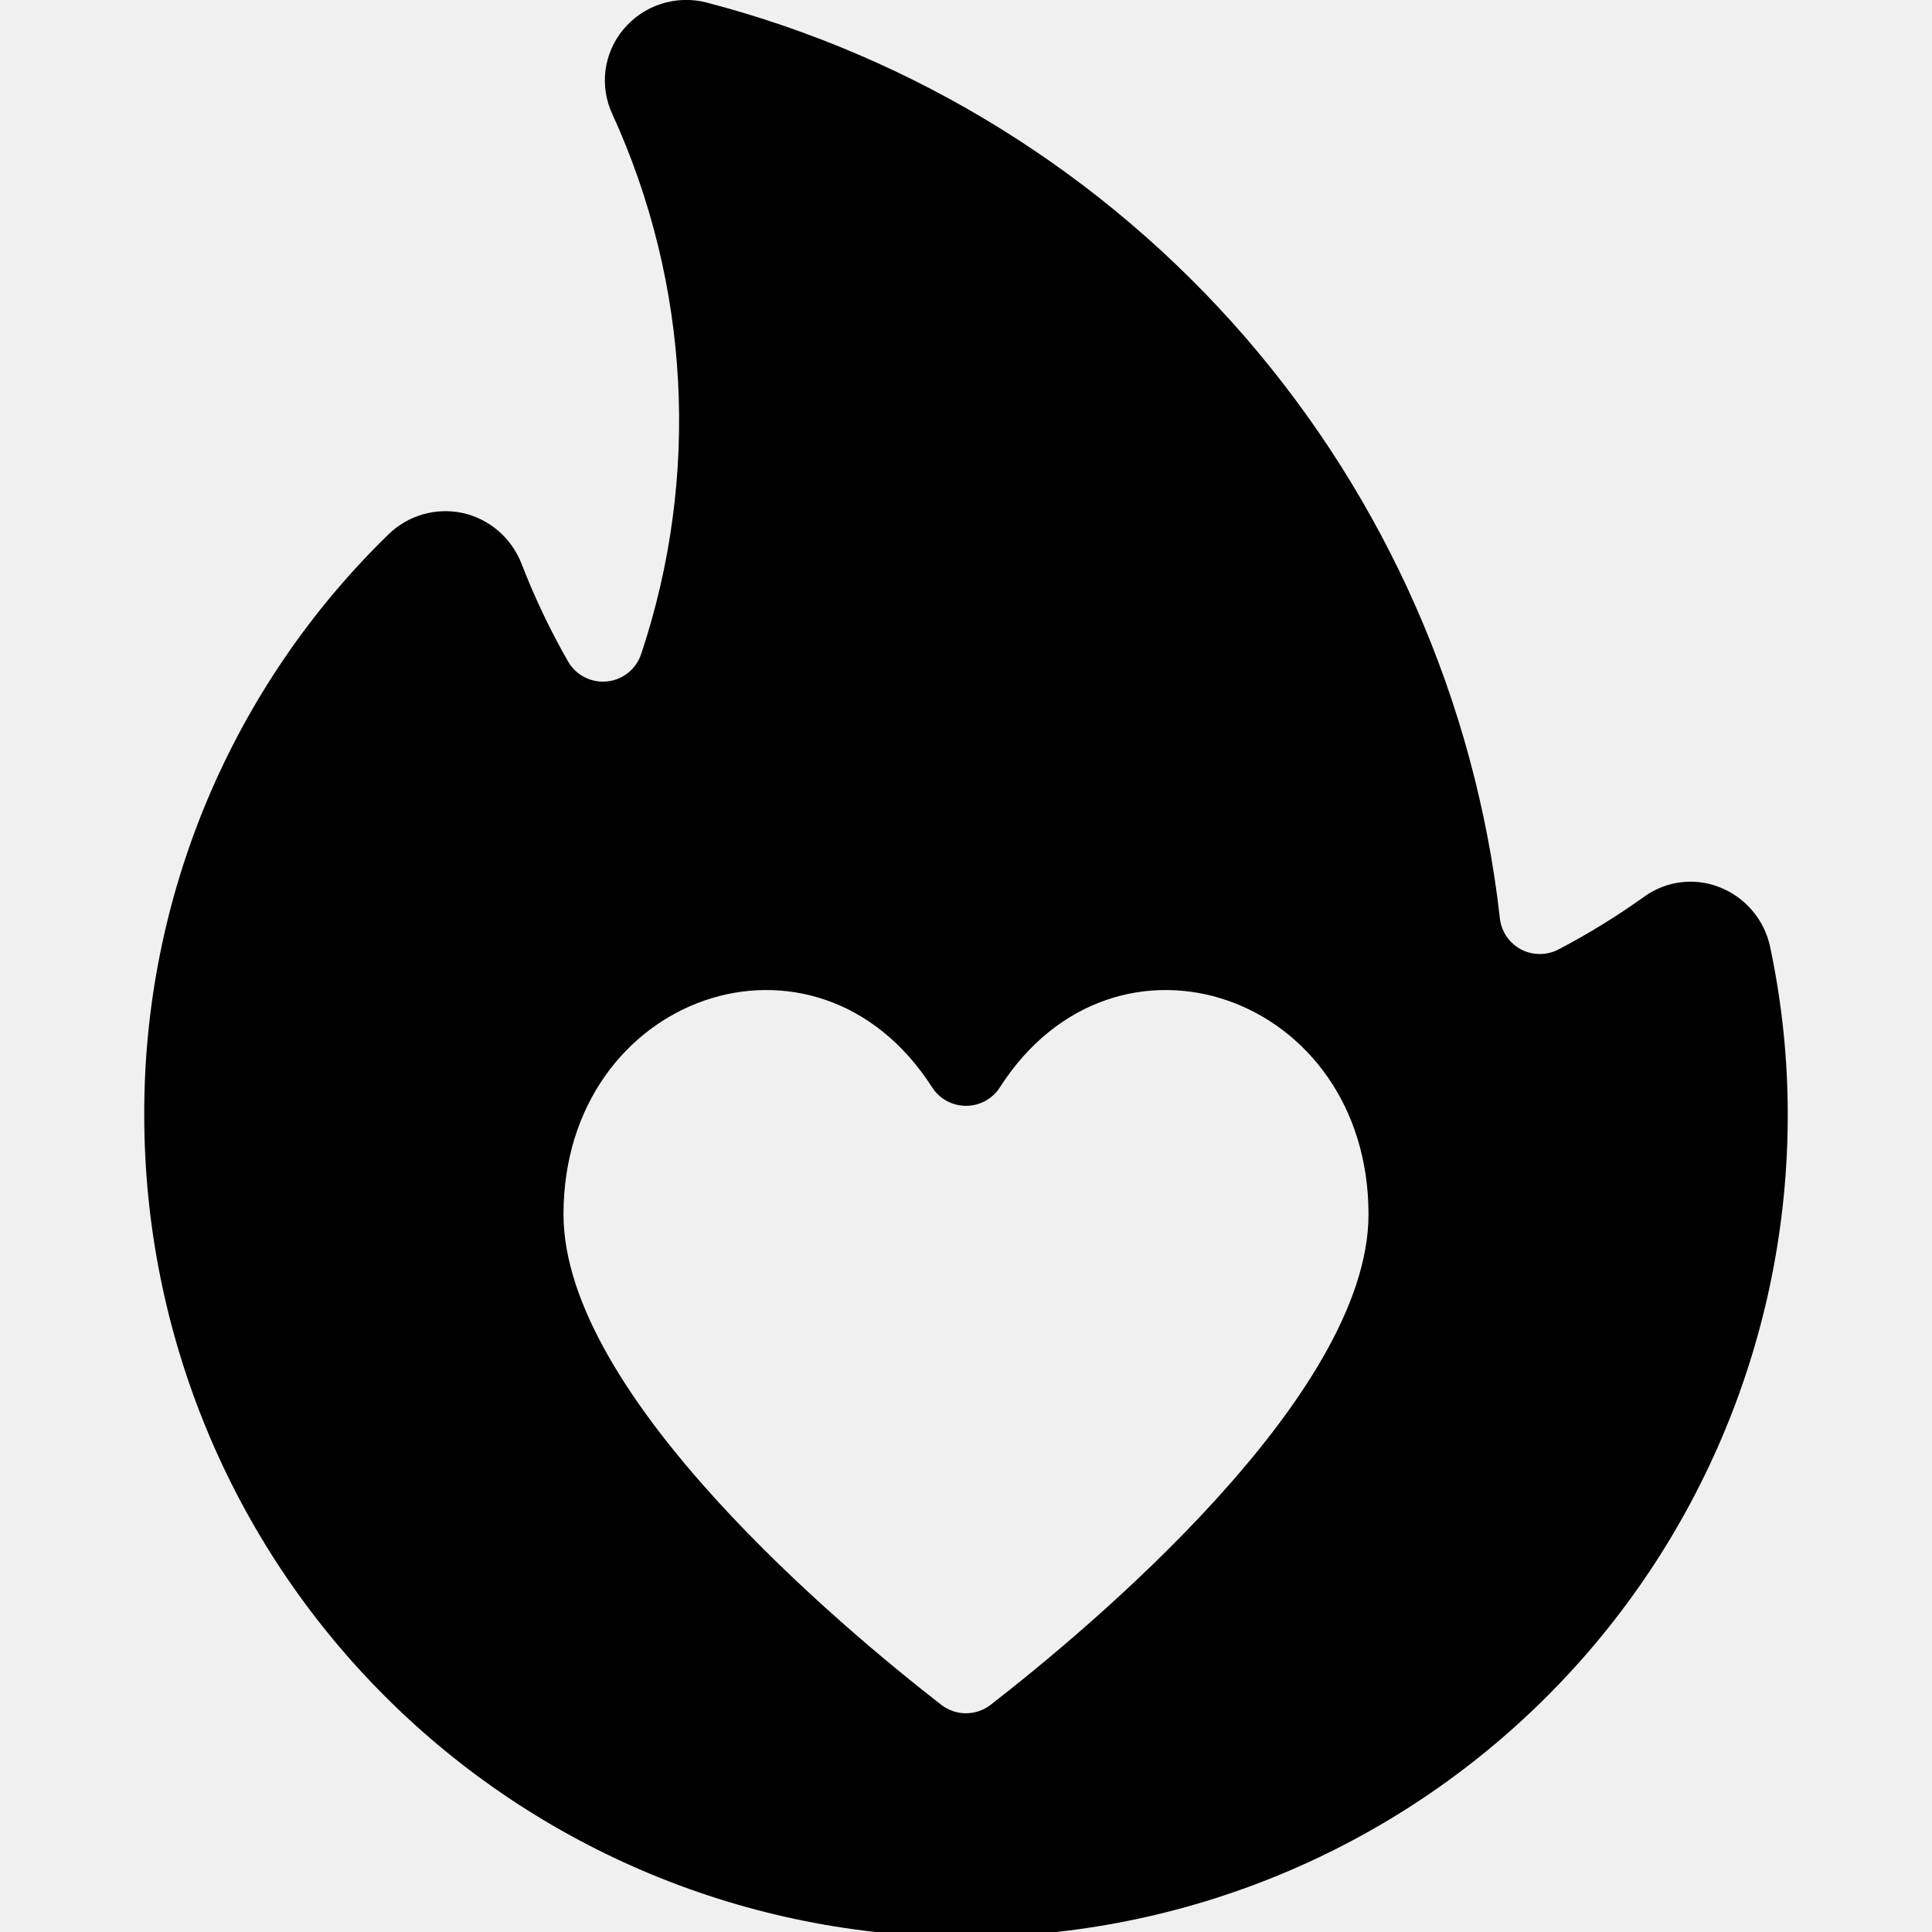
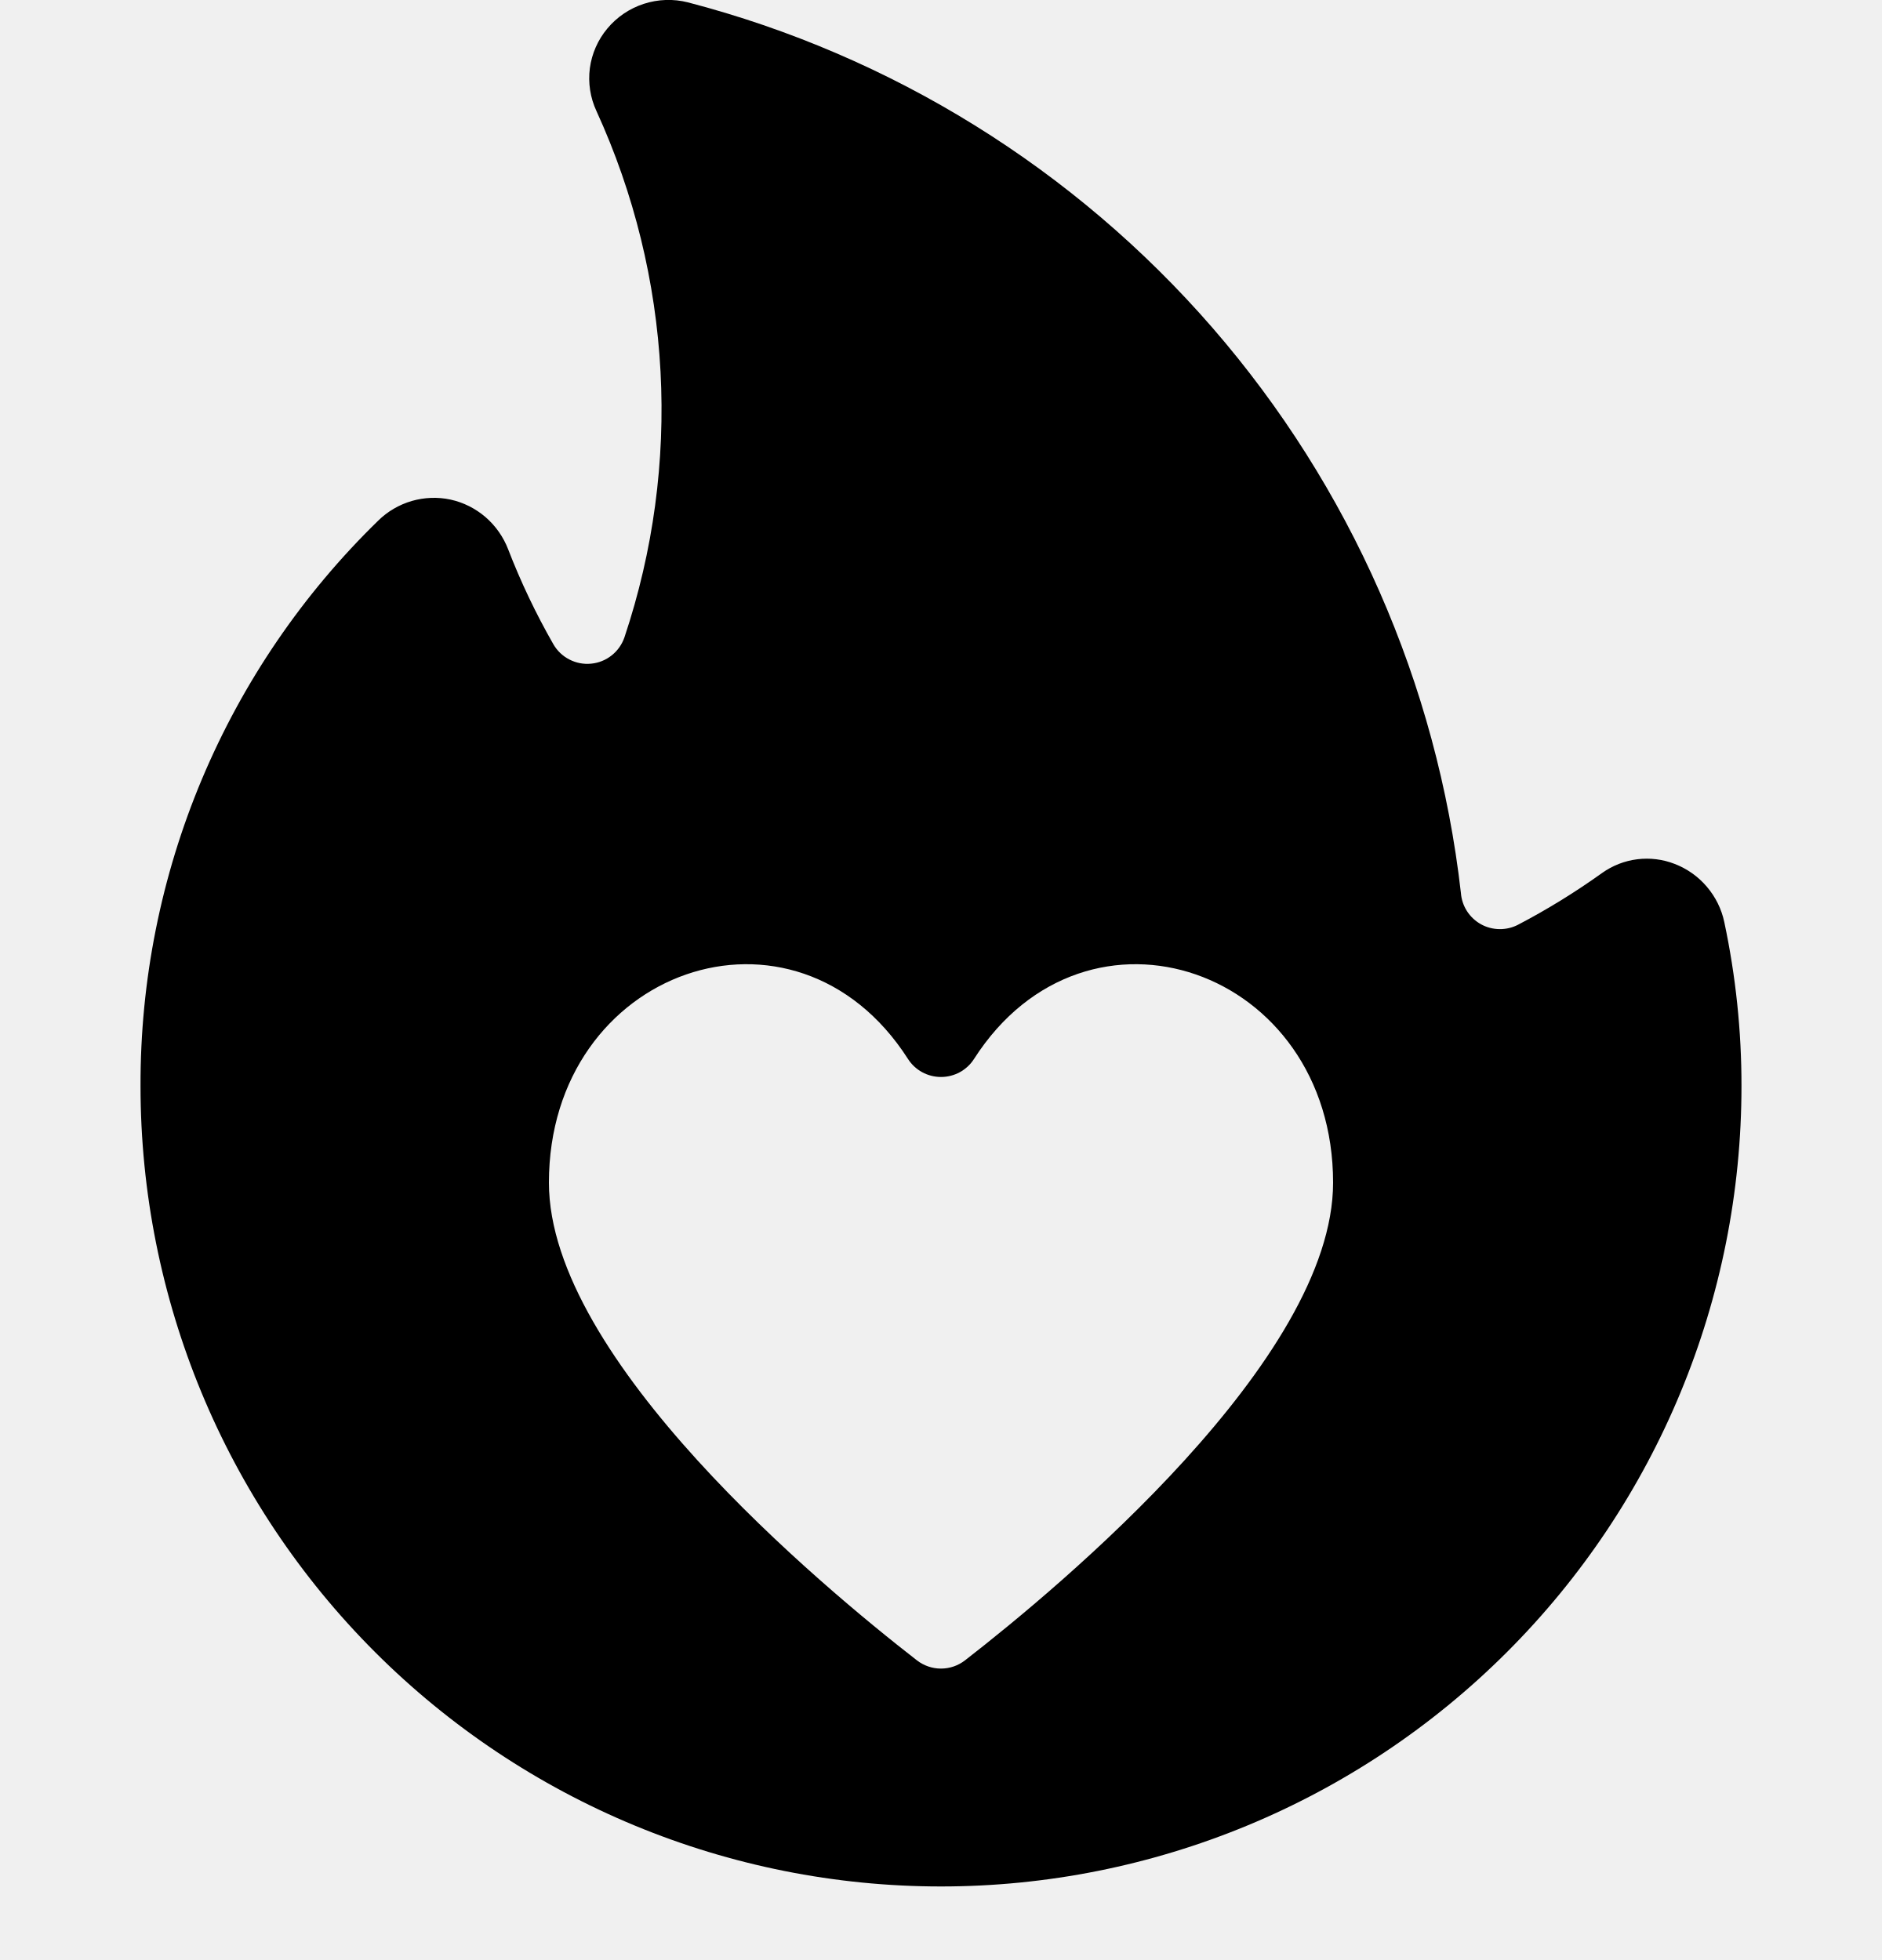
- <svg xmlns="http://www.w3.org/2000/svg" width="24" height="24" viewBox="0 0 24 24" fill="none">
-   <g clip-path="url(#clip0)">
-     <path d="M21.989 11.762C21.954 11.595 21.877 11.44 21.766 11.31C21.656 11.18 21.514 11.08 21.355 11.019C21.204 10.96 21.04 10.94 20.879 10.96C20.718 10.98 20.564 11.04 20.432 11.134C20.09 11.379 19.732 11.6 19.359 11.795C19.286 11.833 19.204 11.852 19.122 11.851C19.039 11.85 18.958 11.829 18.886 11.789C18.814 11.749 18.752 11.691 18.707 11.621C18.663 11.552 18.636 11.472 18.63 11.389C18.326 8.722 17.221 6.209 15.462 4.181C13.702 2.154 11.37 0.707 8.772 0.03C8.586 -0.017 8.392 -0.01 8.21 0.049C8.028 0.108 7.866 0.218 7.744 0.365C7.624 0.509 7.547 0.684 7.522 0.87C7.498 1.057 7.527 1.246 7.606 1.416C8.572 3.527 8.7 5.926 7.964 8.127C7.933 8.218 7.877 8.299 7.801 8.359C7.726 8.419 7.635 8.456 7.539 8.465C7.443 8.475 7.346 8.456 7.261 8.412C7.175 8.368 7.104 8.3 7.056 8.216C6.834 7.828 6.641 7.423 6.48 7.006C6.419 6.848 6.32 6.707 6.192 6.596C6.064 6.486 5.91 6.408 5.744 6.372C5.581 6.337 5.411 6.344 5.251 6.39C5.091 6.437 4.944 6.522 4.825 6.639C3.861 7.577 3.096 8.699 2.575 9.938C2.054 11.178 1.788 12.509 1.792 13.854C1.792 16.561 2.867 19.158 4.782 21.072C6.696 22.986 9.293 24.062 12 24.062C14.707 24.062 17.304 22.986 19.218 21.072C21.133 19.158 22.208 16.561 22.208 13.854C22.209 13.151 22.135 12.45 21.989 11.762V11.762ZM12.306 21.178C12.218 21.246 12.111 21.283 11.999 21.283C11.889 21.283 11.781 21.246 11.693 21.178C10.482 20.238 7 17.34 7 15.085C7 12.357 10.138 11.258 11.579 13.507C11.624 13.578 11.687 13.636 11.76 13.676C11.834 13.716 11.916 13.737 12 13.737C12.084 13.737 12.166 13.716 12.24 13.676C12.313 13.636 12.376 13.578 12.421 13.507C13.862 11.258 17 12.357 17 15.085C17 17.34 13.517 20.238 12.306 21.178V21.178Z" fill="black" />
-   </g>
-   <defs>
-     <clipPath id="clip0">
-       <path d="M0 0H24V24H0V0Z" fill="white" />
-     </clipPath>
-   </defs>
+ <svg xmlns="http://www.w3.org/2000/svg" width="24" height="25" viewBox="0 0 24 25" fill="none">
+   <path d="M21.989 11.762C21.954 11.595 21.877 11.44 21.766 11.31C21.656 11.18 21.514 11.08 21.355 11.019C21.204 10.96 21.04 10.94 20.879 10.96C20.718 10.98 20.564 11.04 20.432 11.134C20.09 11.379 19.732 11.6 19.359 11.795C19.286 11.833 19.204 11.852 19.122 11.851C19.039 11.85 18.958 11.829 18.886 11.789C18.814 11.749 18.752 11.691 18.707 11.621C18.663 11.552 18.636 11.472 18.63 11.389C18.326 8.722 17.221 6.209 15.462 4.181C13.702 2.154 11.37 0.707 8.772 0.03C8.586 -0.017 8.392 -0.01 8.21 0.049C8.028 0.108 7.866 0.218 7.744 0.365C7.624 0.509 7.547 0.684 7.522 0.87C7.498 1.057 7.527 1.246 7.606 1.416C8.572 3.527 8.7 5.926 7.964 8.127C7.933 8.218 7.877 8.299 7.801 8.359C7.726 8.419 7.635 8.456 7.539 8.465C7.443 8.475 7.346 8.456 7.261 8.412C7.175 8.368 7.104 8.3 7.056 8.216C6.834 7.828 6.641 7.423 6.48 7.006C6.419 6.848 6.32 6.707 6.192 6.596C6.064 6.486 5.91 6.408 5.744 6.372C5.581 6.337 5.411 6.344 5.251 6.39C5.091 6.437 4.944 6.522 4.825 6.639C3.861 7.577 3.096 8.699 2.575 9.938C2.054 11.178 1.788 12.509 1.792 13.854C1.792 16.561 2.867 19.158 4.782 21.072C6.696 22.986 9.293 24.062 12 24.062C14.707 24.062 17.304 22.986 19.218 21.072C21.133 19.158 22.208 16.561 22.208 13.854C22.209 13.151 22.135 12.45 21.989 11.762V11.762ZM12.306 21.178C12.218 21.246 12.111 21.283 11.999 21.283C11.889 21.283 11.781 21.246 11.693 21.178C10.482 20.238 7 17.34 7 15.085C7 12.357 10.138 11.258 11.579 13.507C11.624 13.578 11.687 13.636 11.76 13.676C11.834 13.716 11.916 13.737 12 13.737C12.084 13.737 12.166 13.716 12.24 13.676C12.313 13.636 12.376 13.578 12.421 13.507C13.862 11.258 17 12.357 17 15.085C17 17.34 13.517 20.238 12.306 21.178V21.178Z" fill="black" />
</svg>
